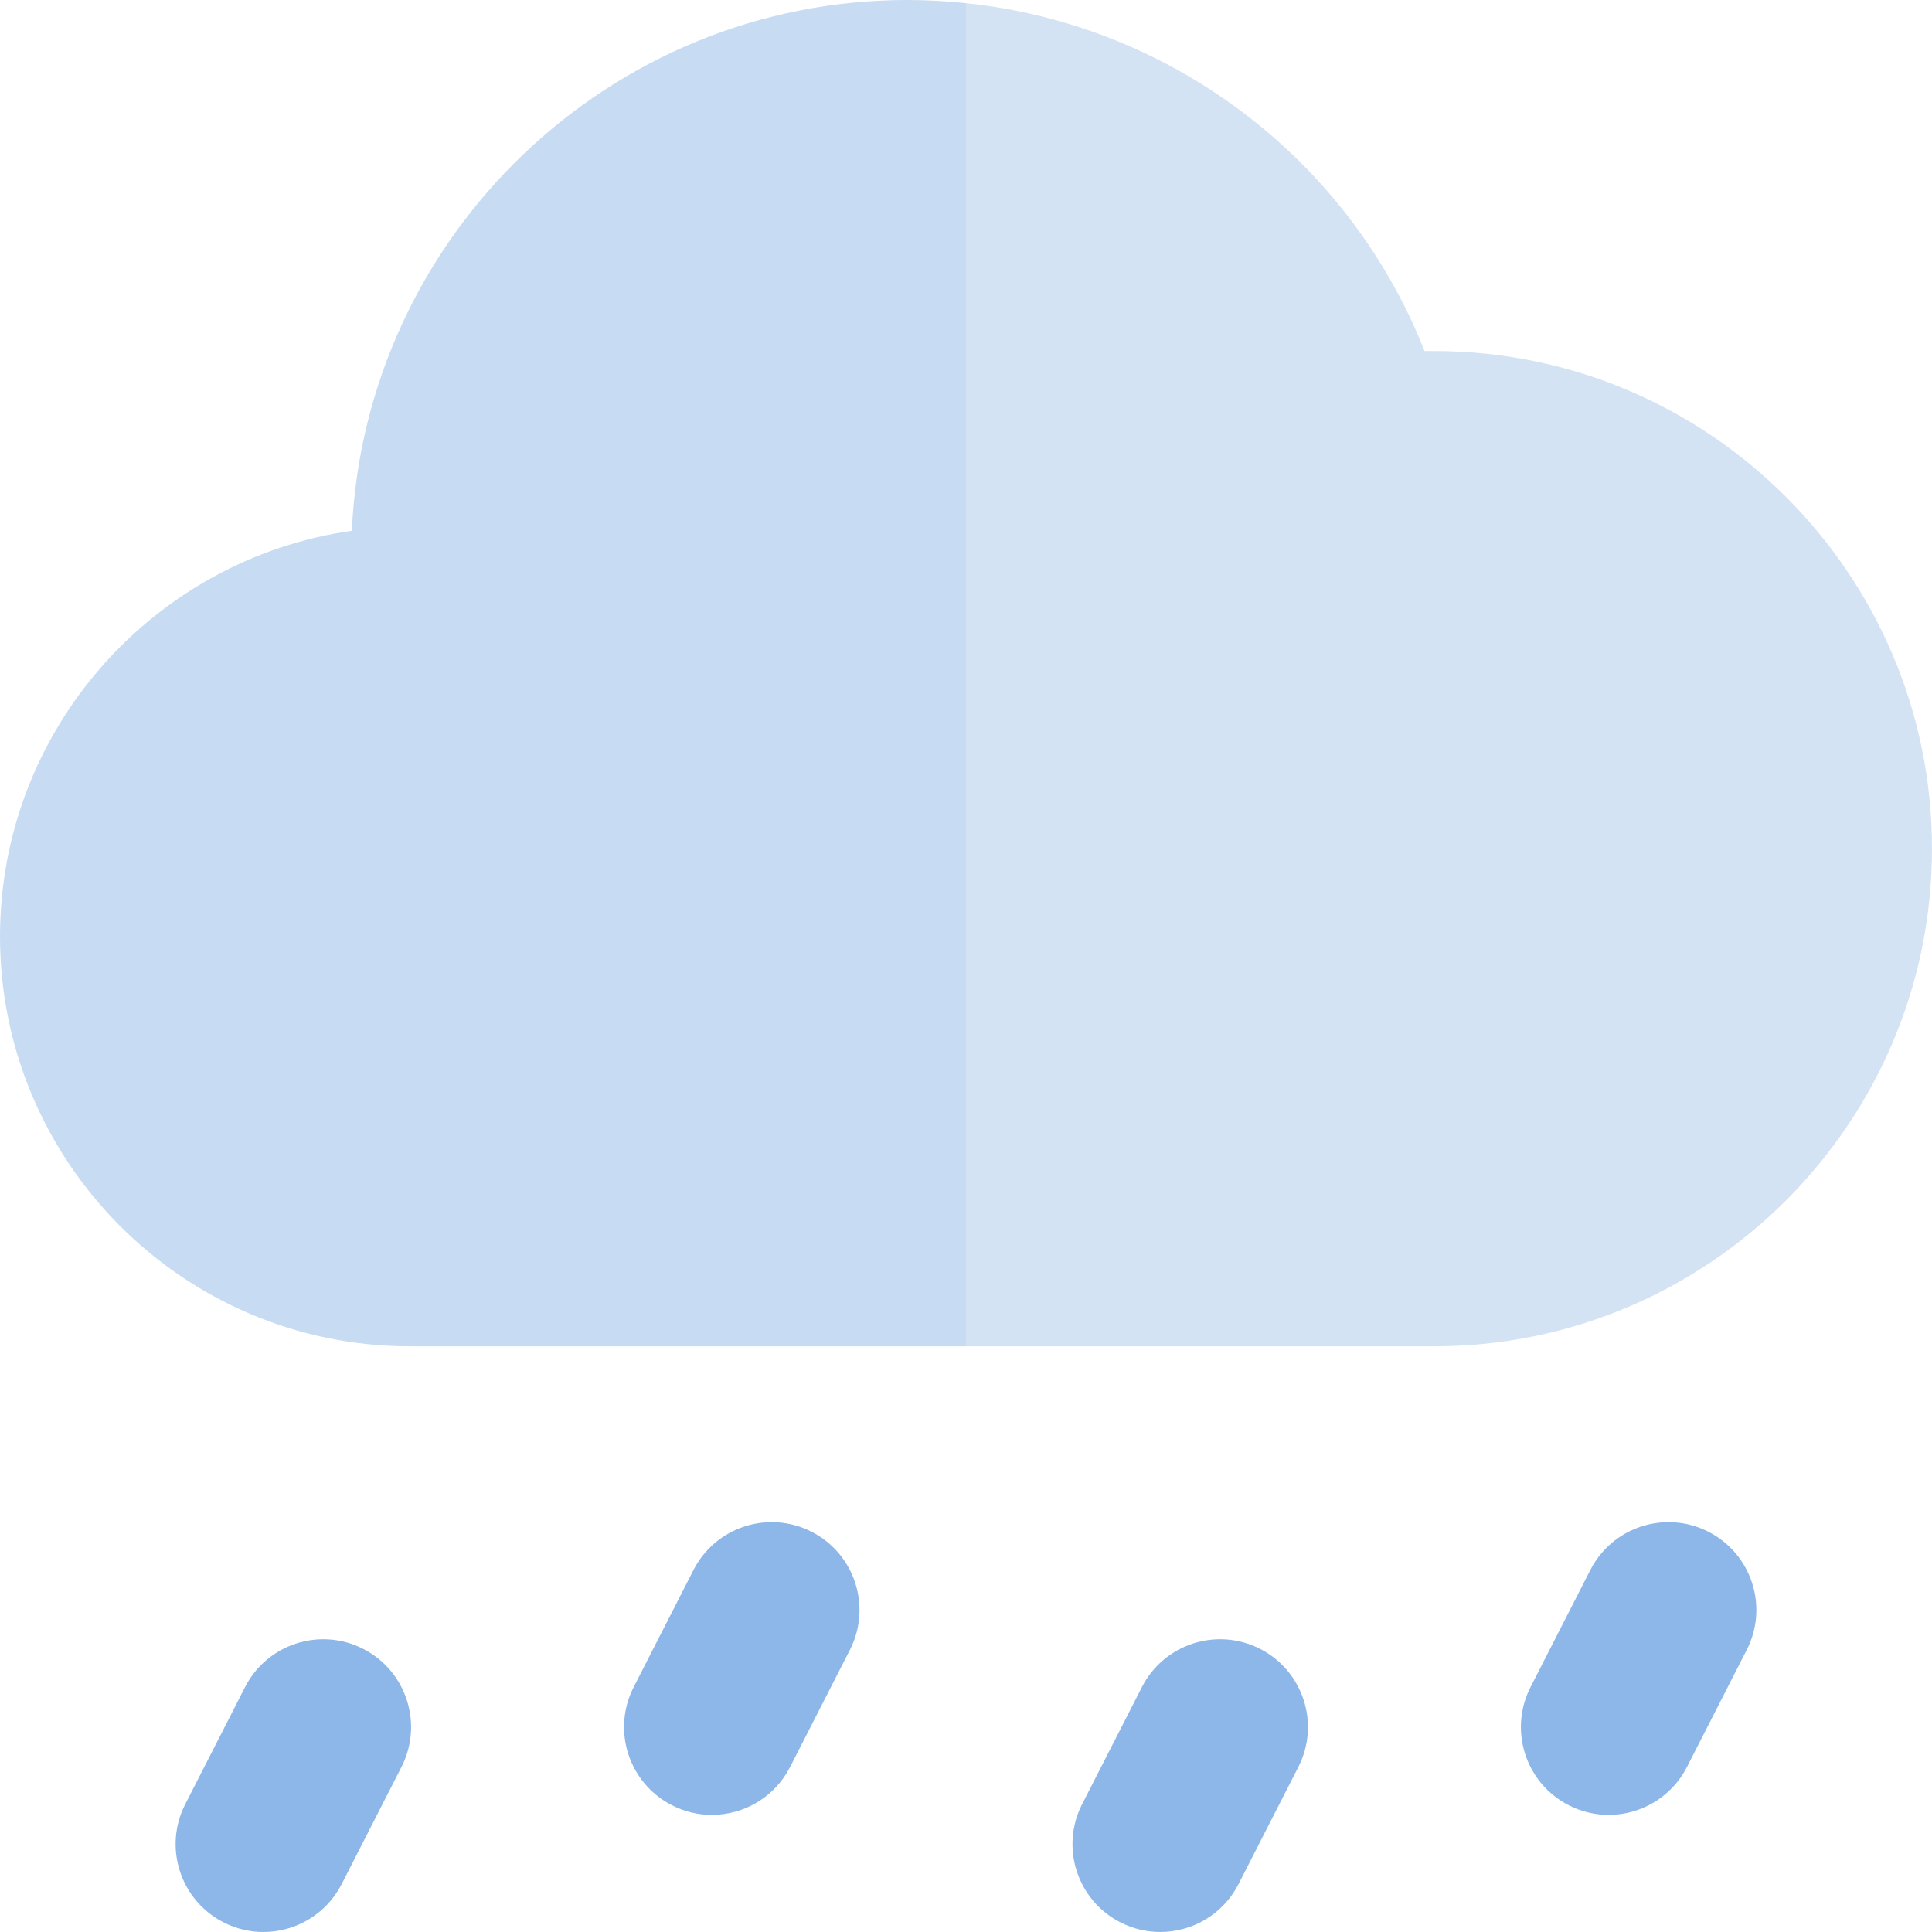
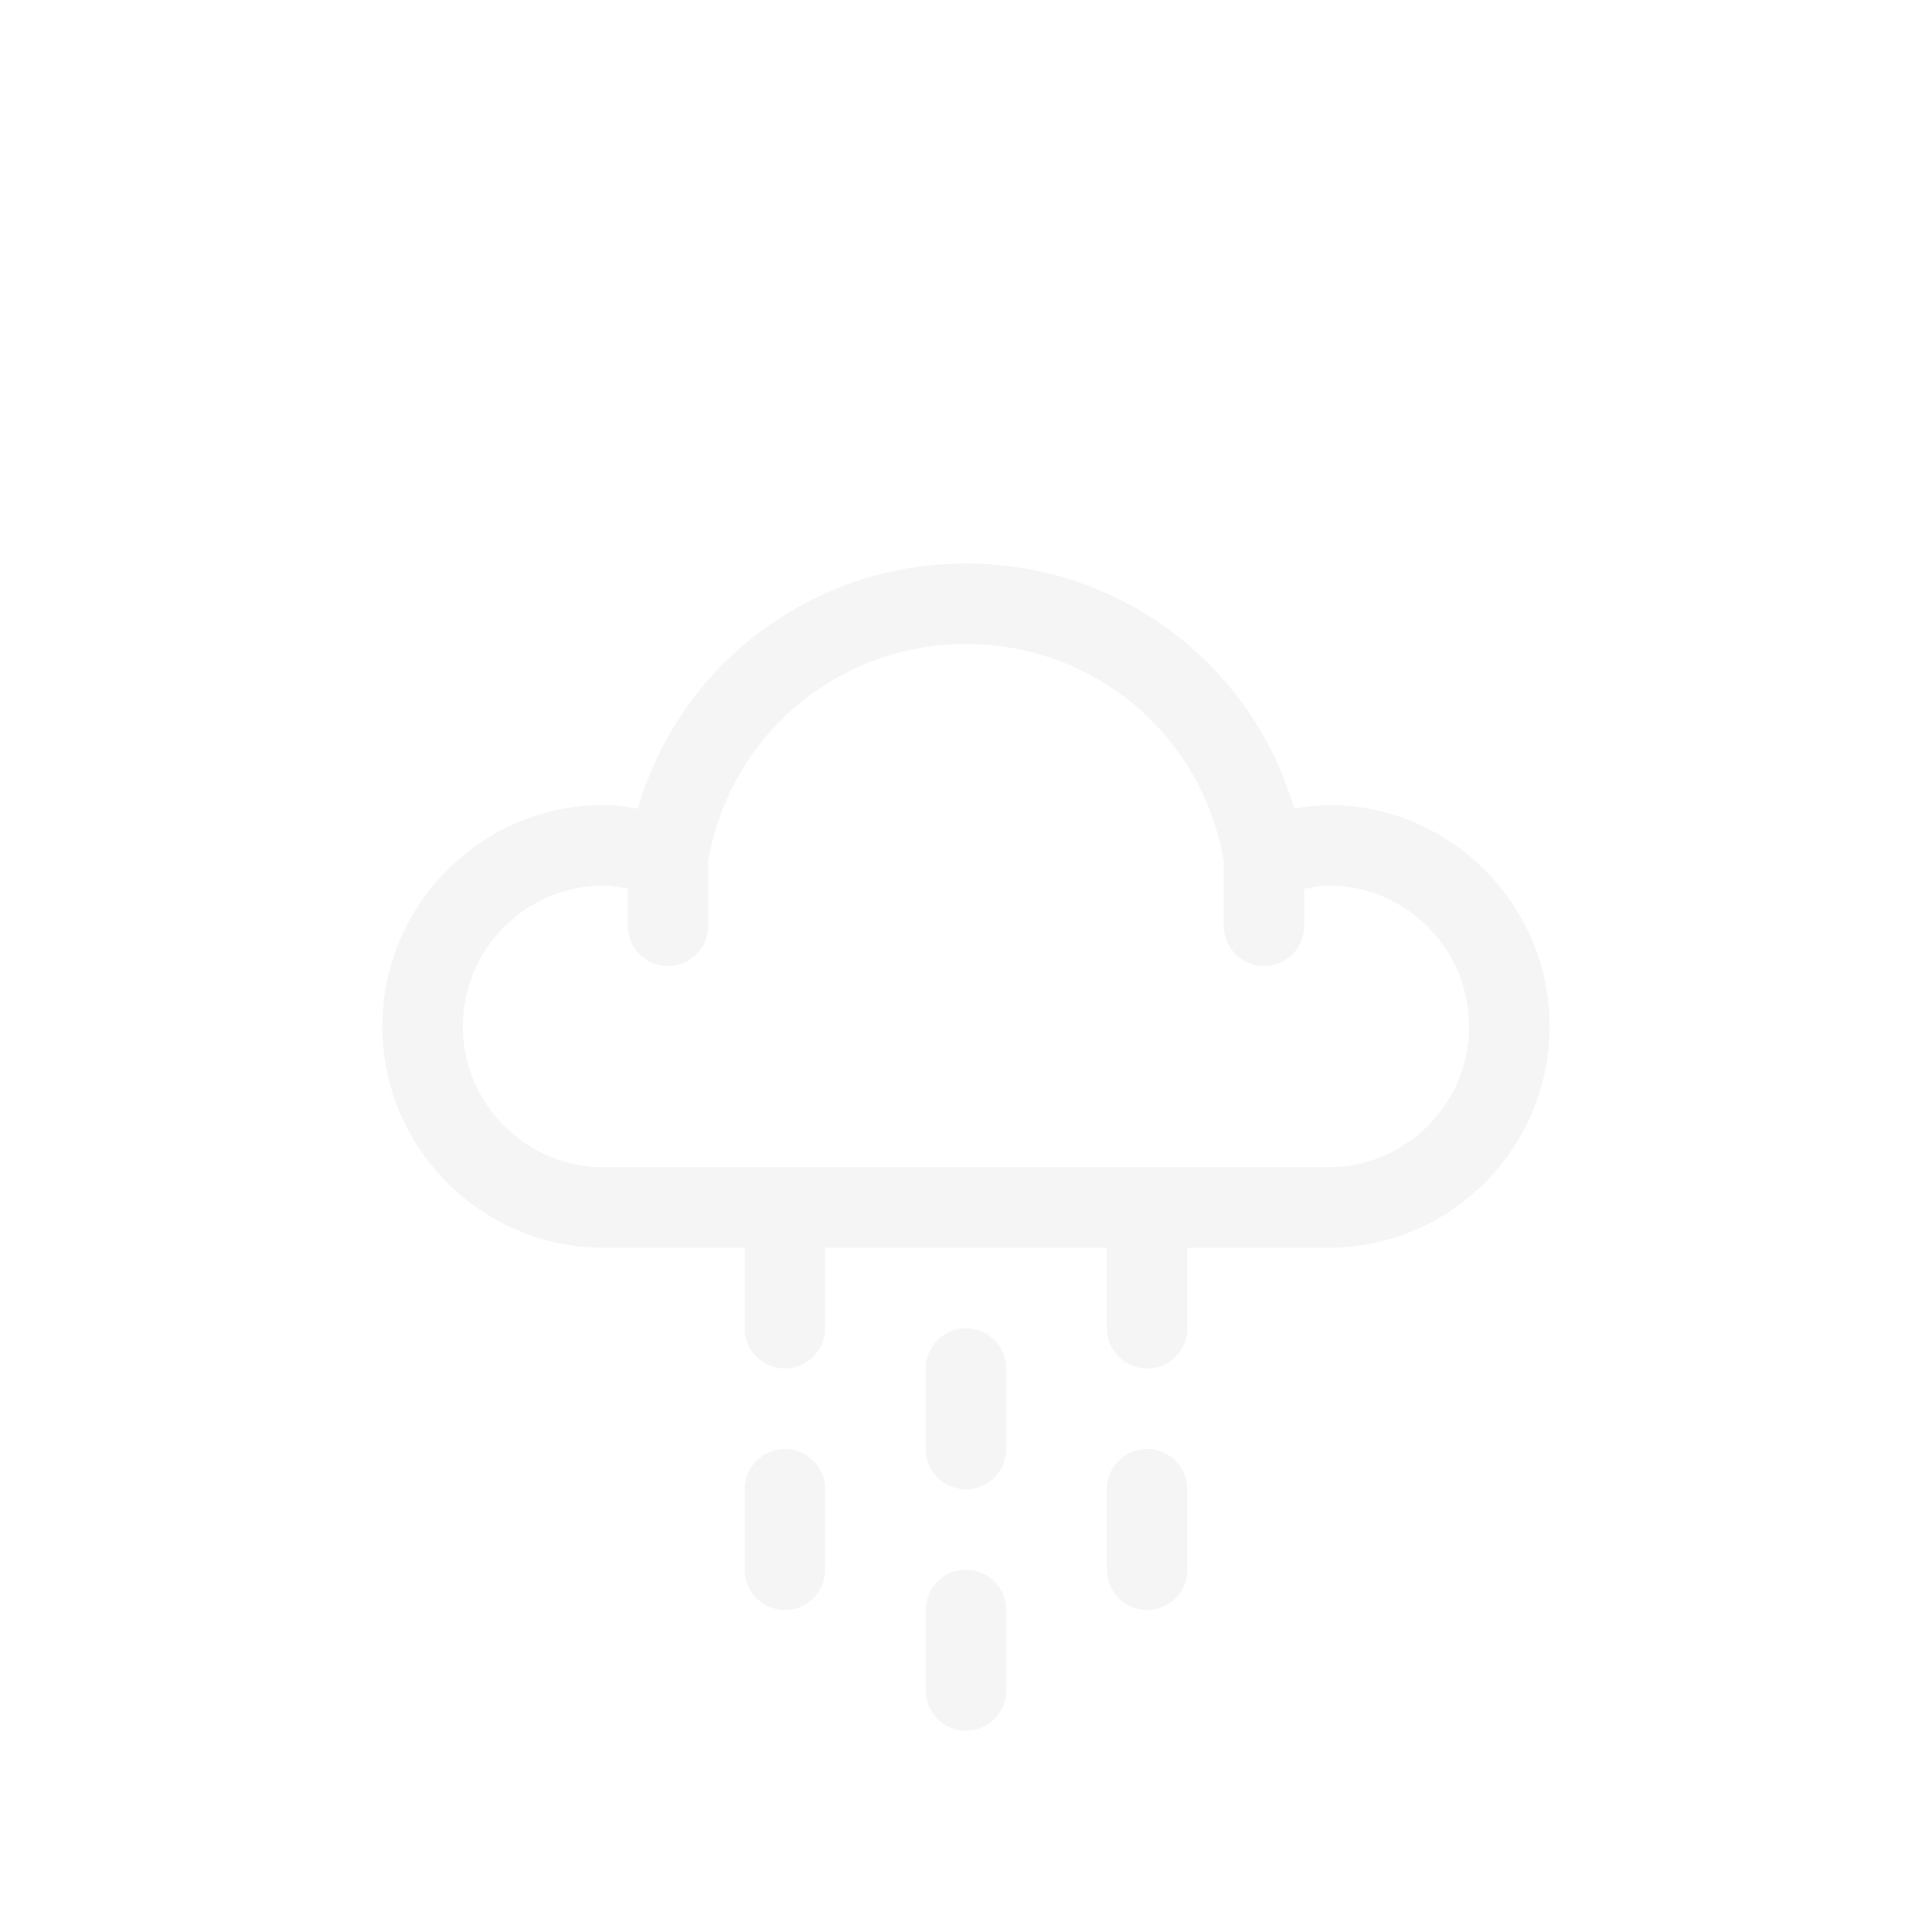
- <svg xmlns="http://www.w3.org/2000/svg" height="800px" width="800px" version="1.1" id="Layer_1" viewBox="0 0 512.002 512.002" xml:space="preserve">
-   <g>
-     <path style="fill:#8CB7E8;" d="M426.316,480.97c8.465,0,16.63-4.636,20.745-12.694l15.845-31.03   c5.846-11.447,1.305-25.465-10.144-31.311c-11.441-5.844-25.462-1.305-31.311,10.142l-15.845,31.03   c-5.844,11.447-1.305,25.465,10.144,31.311C419.141,480.151,422.756,480.97,426.316,480.97z" />
-     <path style="fill:#8CB7E8;" d="M307.481,512c8.466,0,16.63-4.636,20.745-12.694l15.844-31.03   c5.846-11.448,1.303-25.466-10.144-31.311c-11.445-5.844-25.466-1.305-31.311,10.144l-15.844,31.03   c-5.846,11.447-1.303,25.465,10.144,31.311C300.305,511.181,303.919,512,307.481,512z" />
-     <path style="fill:#8CB7E8;" d="M96.249,436.967c-11.444-5.844-25.462-1.305-31.311,10.142l-15.845,31.03   c-5.846,11.447-1.305,25.465,10.144,31.311c3.39,1.731,7.003,2.552,10.566,2.552c8.465,0,16.63-4.636,20.745-12.694l15.845-31.03   C112.239,456.829,107.698,442.811,96.249,436.967z" />
-     <path style="fill:#8CB7E8;" d="M188.641,480.97c8.465,0,16.63-4.636,20.745-12.694l15.845-31.03   c5.846-11.447,1.305-25.465-10.144-31.311c-11.444-5.844-25.462-1.305-31.311,10.142l-15.845,31.03   c-5.844,11.447-1.305,25.465,10.144,31.311C181.465,480.151,185.079,480.97,188.641,480.97z" />
+ <svg xmlns="http://www.w3.org/2000/svg" version="1.1" width="800px" height="800px" viewBox="0 0 96 96" enable-background="new 0 0 96 96" xml:space="preserve">
+   <g id="Base" display="none">
+ </g>
+   <g id="Dibujo">
+     <path fill="whitesmoke" d="M48,78c-1.105,0-2,0.896-2,2v4c0,1.104,0.895,2,2,2c1.104,0,2-0.896,2-2v-4C50,78.896,49.104,78,48,78z M39,72   c-1.105,0-2,0.896-2,2v4c0,1.104,0.895,2,2,2c1.104,0,2-0.896,2-2v-4C41,72.896,40.104,72,39,72z M57,72c-1.105,0-2,0.896-2,2v4   c0,1.104,0.895,2,2,2c1.104,0,2-0.896,2-2v-4C59,72.896,58.104,72,57,72z M66,40c-0.508,0-1.112,0.079-1.689,0.184   C62.218,33.012,55.663,28,48,28c-7.664,0-14.219,5.012-16.312,12.184C31.112,40.079,30.507,40,30,40c-6.065,0-11,4.935-11,11   s4.935,11,11,11h7v4c0,1.104,0.895,2,2,2c1.104,0,2-0.896,2-2v-4h14v4c0,1.104,0.895,2,2,2c1.104,0,2-0.896,2-2v-4h7   c6.065,0,11-4.935,11-11S72.065,40,66,40z M66,58H30c-3.859,0-7-3.141-7-7s3.141-7,7-7c0.277,0,0.723,0.068,1.193,0.162V46   c0,1.104,0.895,2,2,2c1.105,0,2-0.896,2-2v-3.219C36.266,36.528,41.629,32,48,32c6.37,0,11.733,4.528,12.807,10.782V46   c0,1.104,0.896,2,2,2s2-0.896,2-2v-1.837C65.277,44.069,65.726,44,66,44c3.859,0,7,3.141,7,7S69.859,58,66,58z M48,66   c-1.105,0-2,0.896-2,2v4c0,1.104,0.895,2,2,2c1.104,0,2-0.896,2-2v-4C50,66.896,49.104,66,48,66z" />
  </g>
-   <path style="fill:#C7DBF2;" d="M240.486,0C161.47,0,96.778,62.497,93.246,140.657c-52.639,7.481-93.242,52.849-93.242,107.522  c0,59.885,48.719,108.605,108.605,108.605h147.392V0.832C250.889,0.295,245.716,0,240.486,0z" />
-   <path style="fill:#D4E3F4;" d="M380.12,93.029h-2.586C357.431,42.207,310.558,6.567,256.001,0.832v355.952h124.12  c72.717,0,131.877-59.16,131.877-131.877C511.998,152.189,452.838,93.029,380.12,93.029z" />
</svg>
